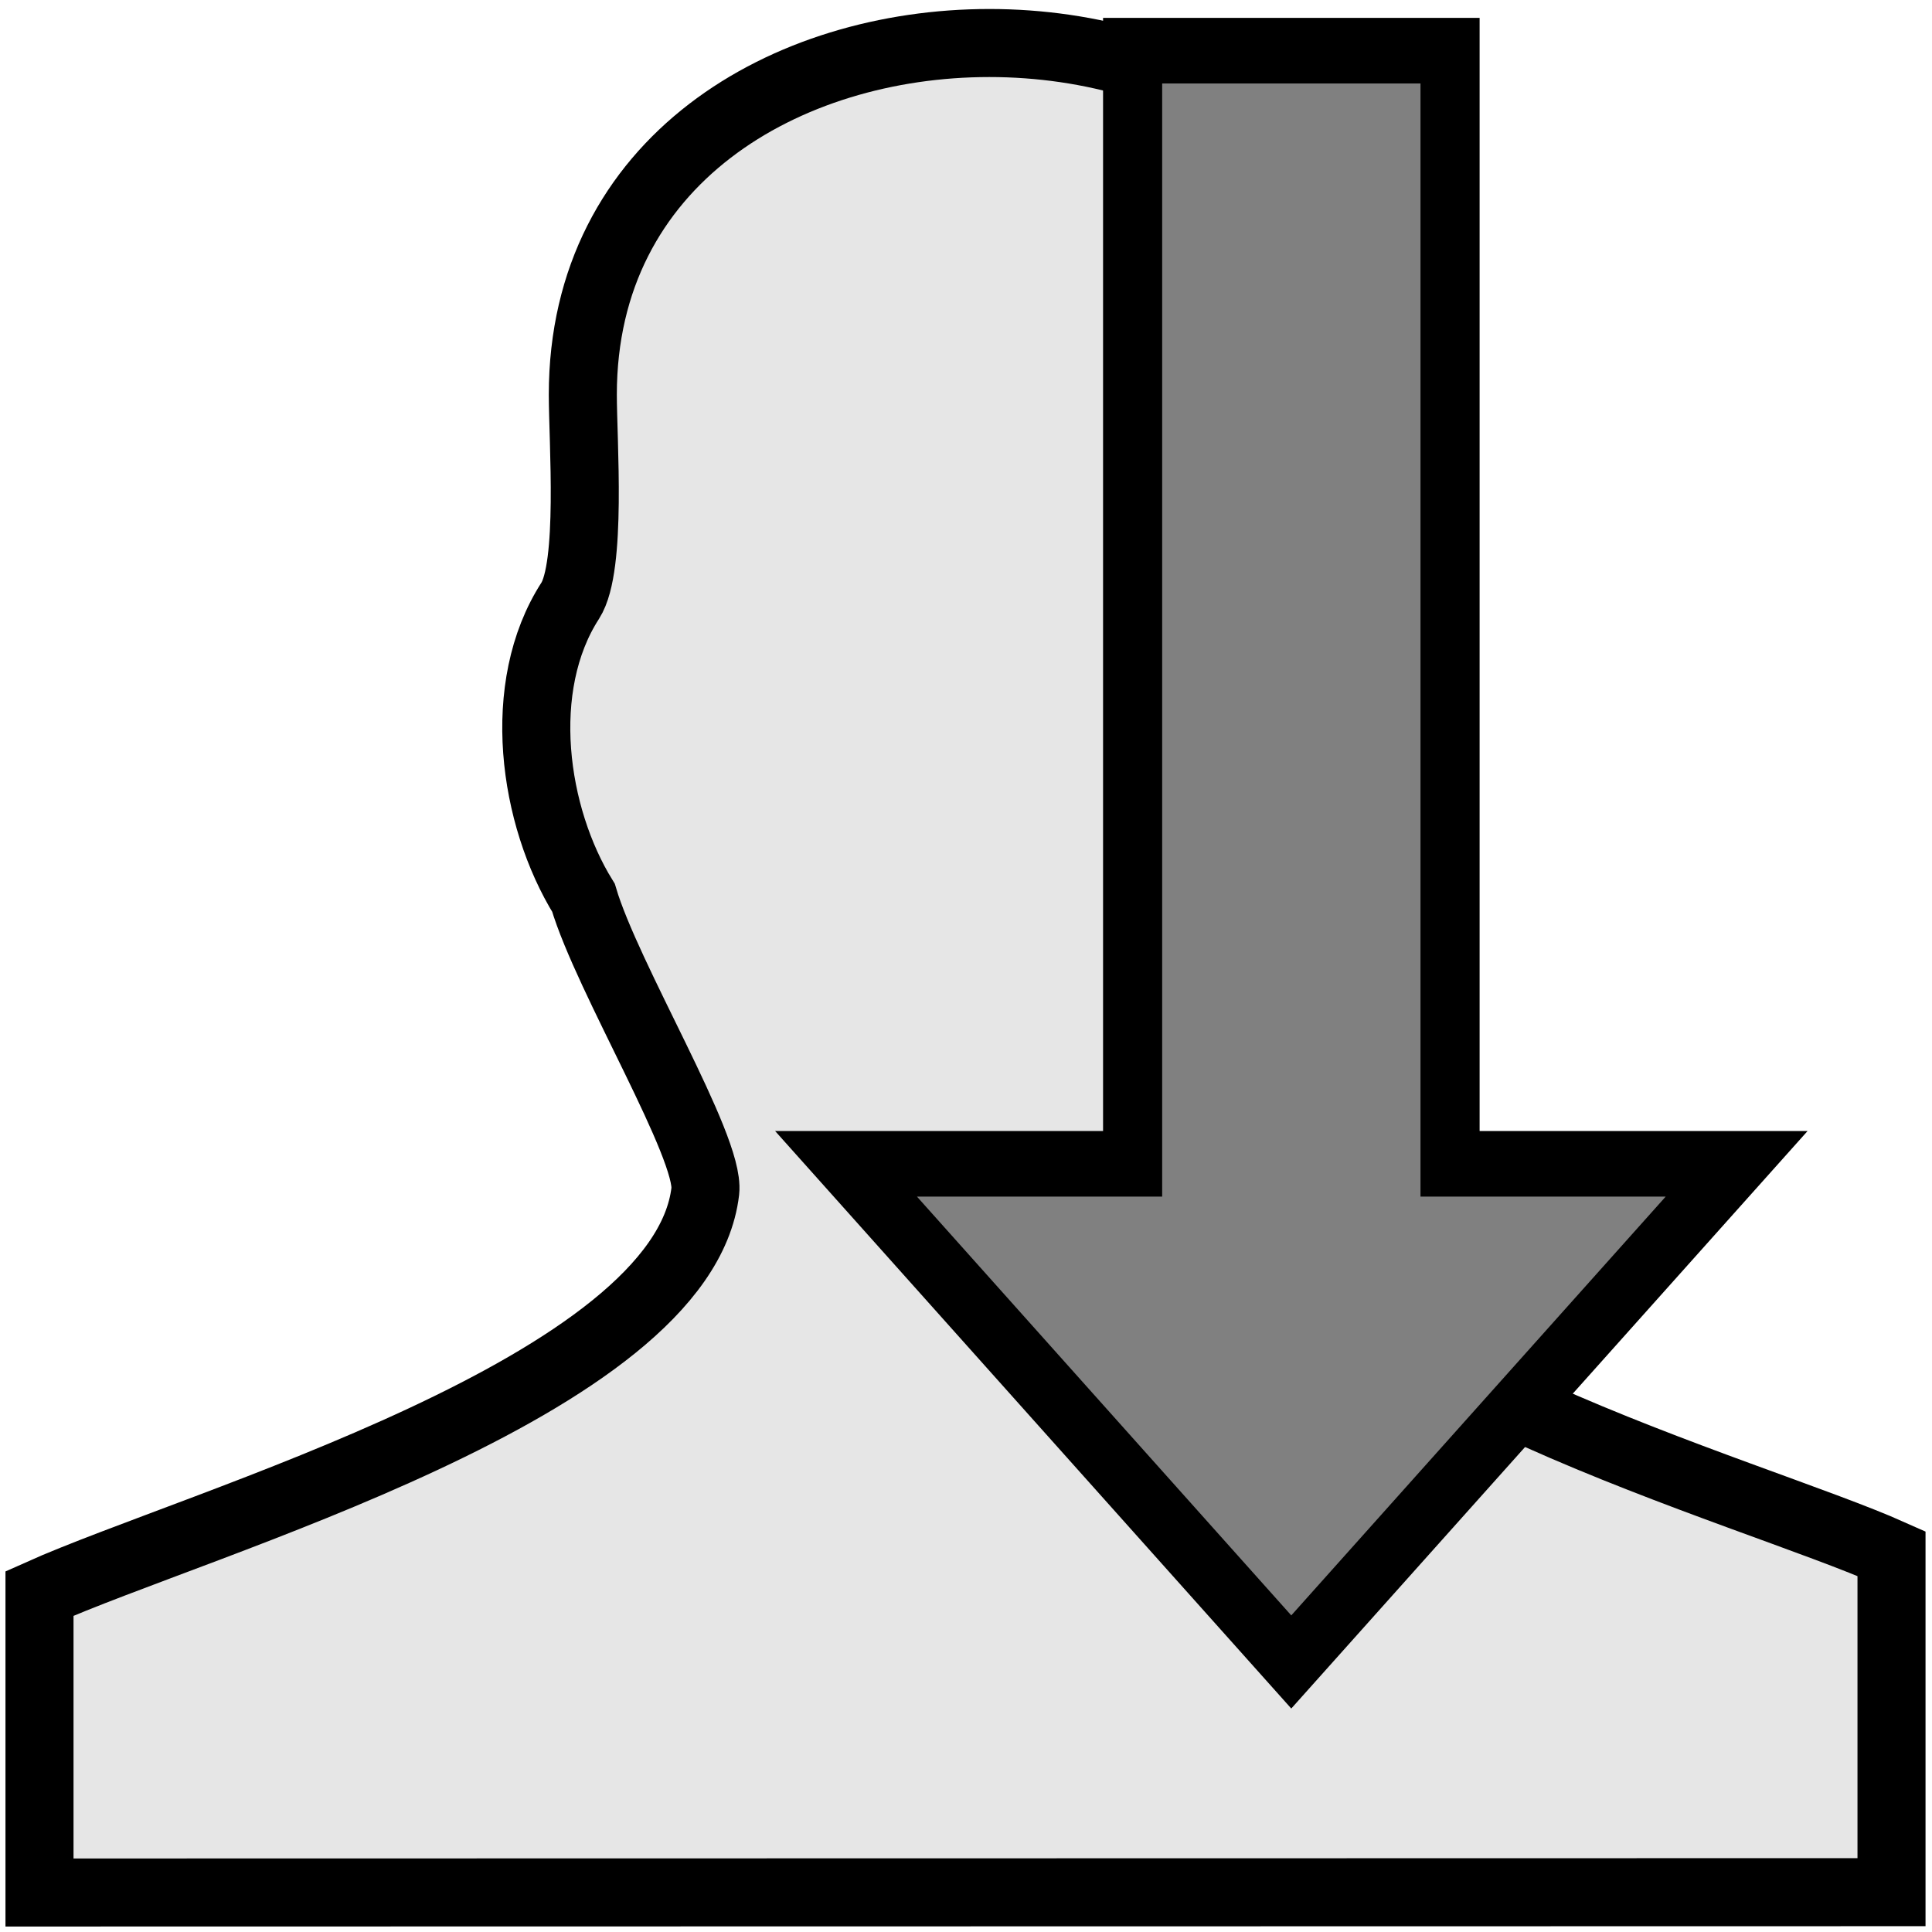
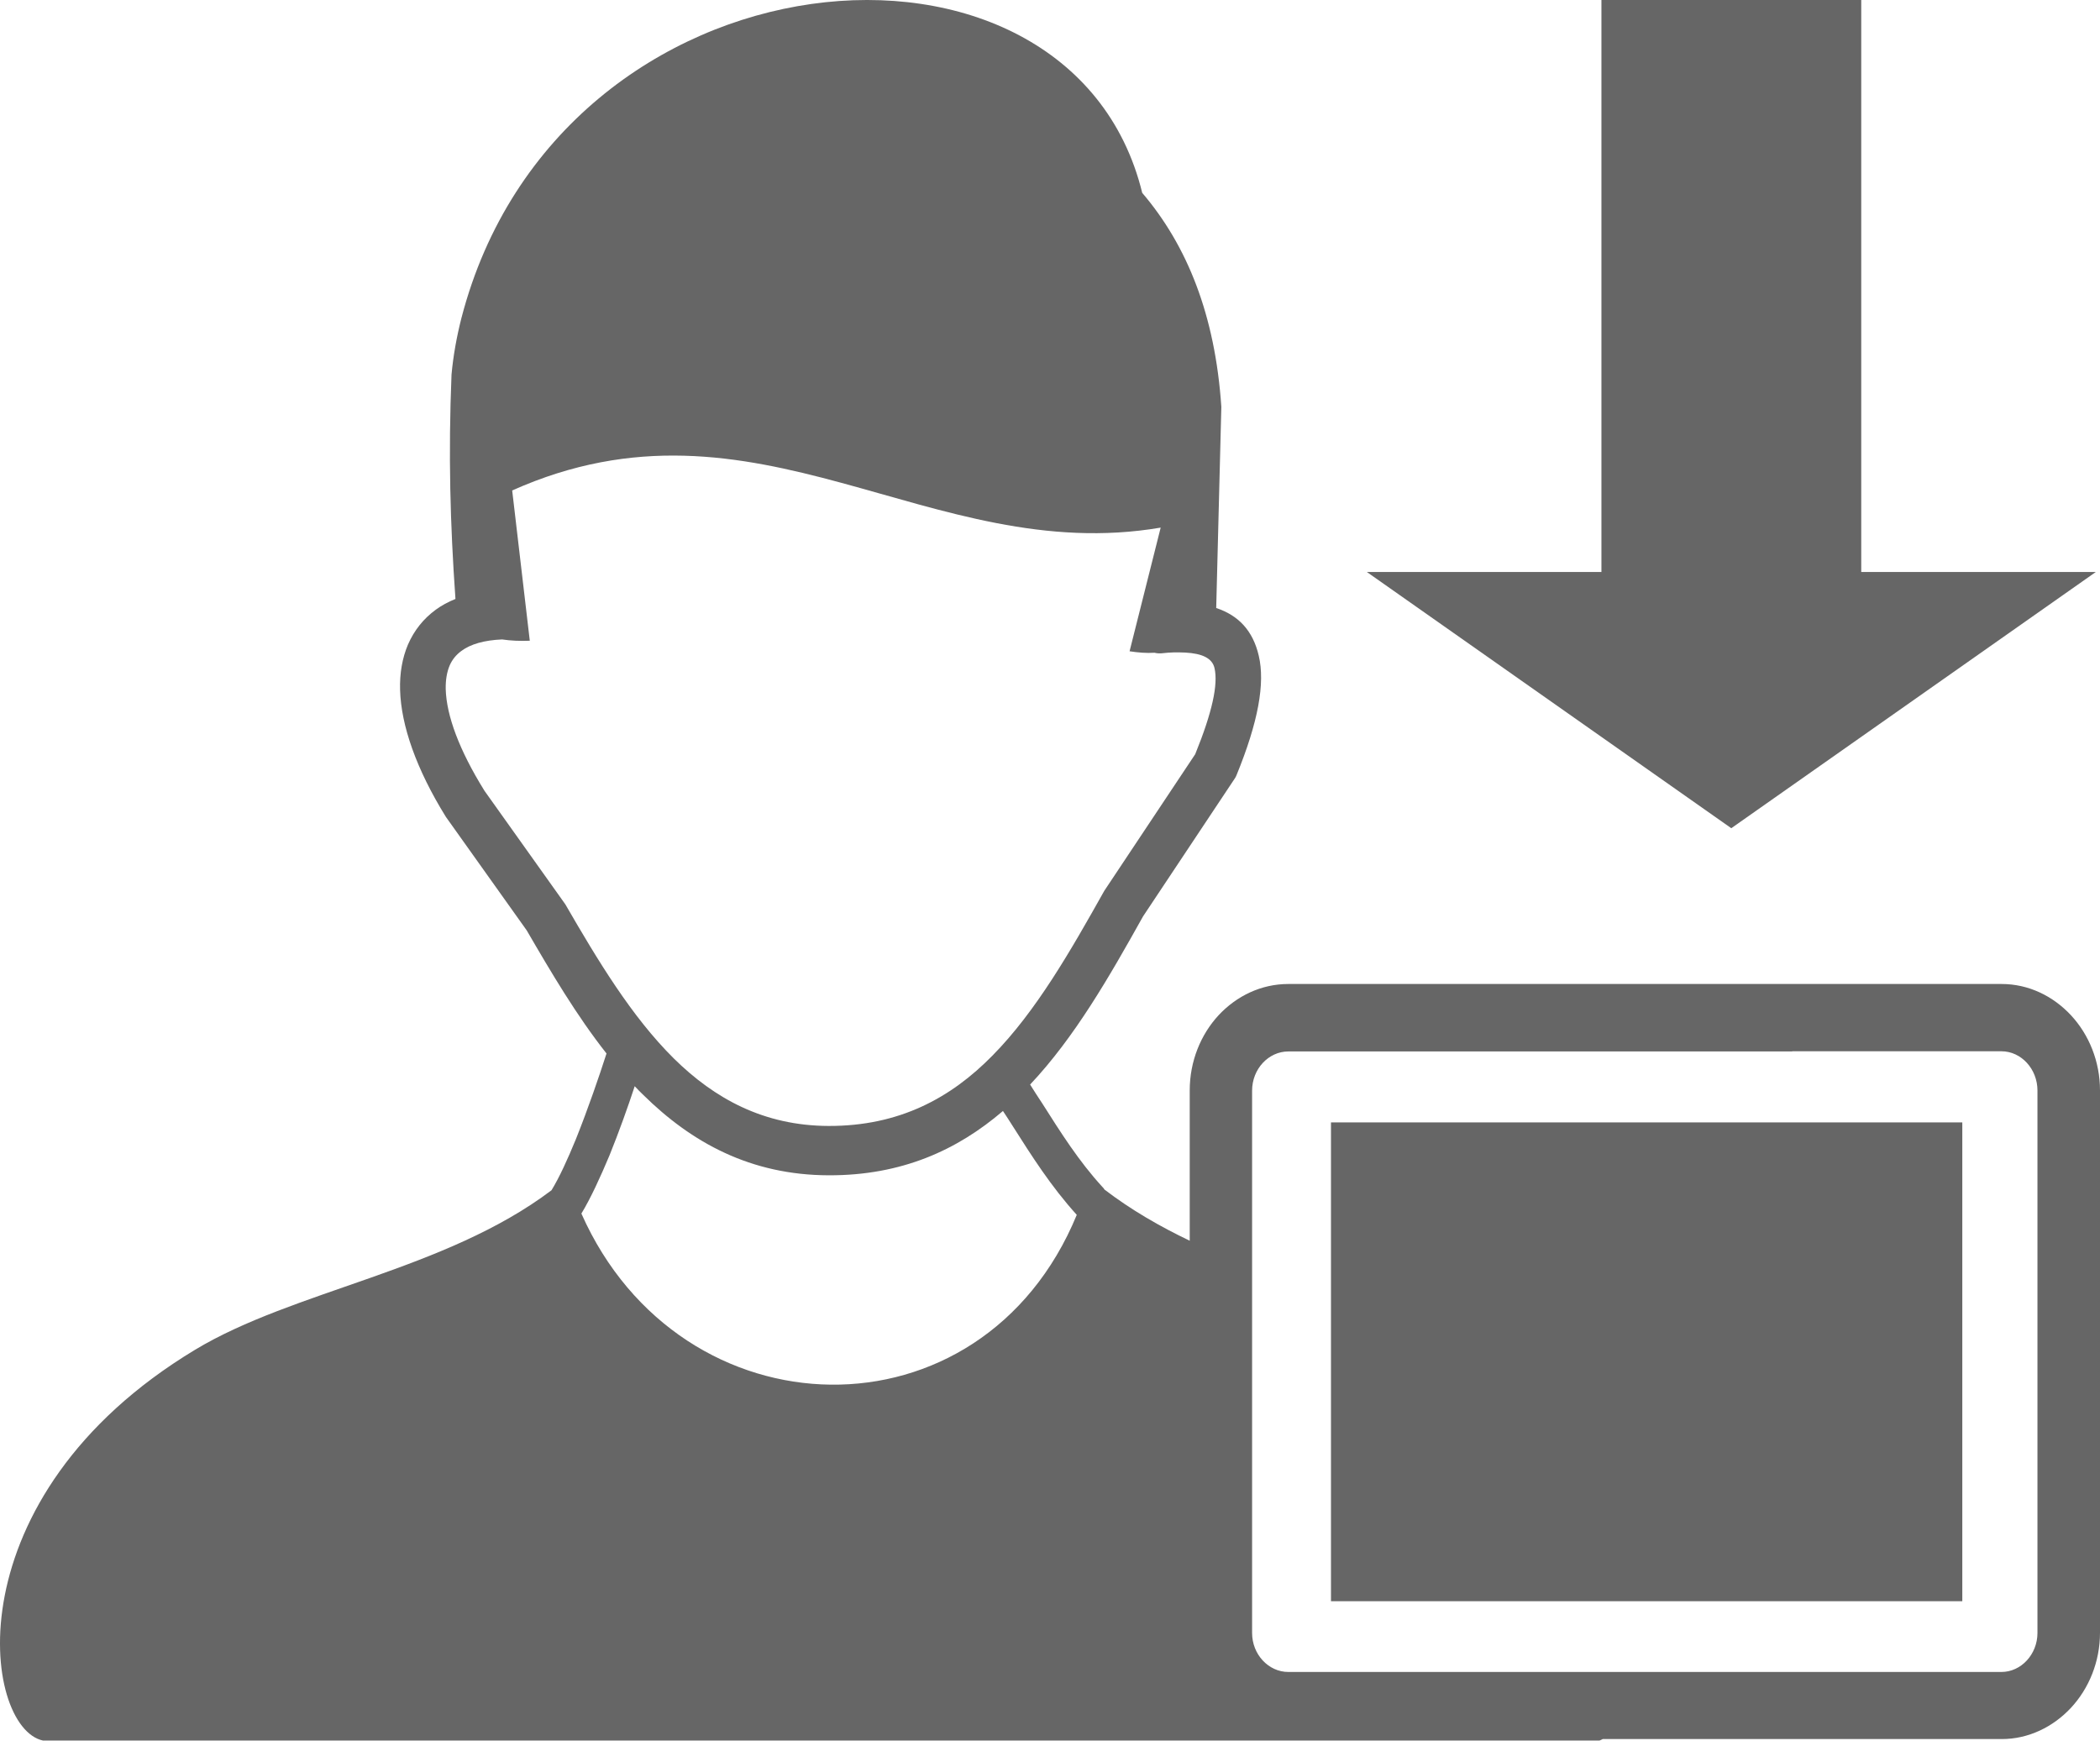
- <svg xmlns="http://www.w3.org/2000/svg" width="22" height="22" viewBox="0 0 5.821 5.821" version="1.1" id="svg1" xml:space="preserve">
-   <defs id="defs1">
-     <linearGradient id="swatch6">
-       <stop style="stop-color:#000000;stop-opacity:1;" offset="0" id="stop6" />
-     </linearGradient>
-   </defs>
-   <g id="layer1">
-     <path class="st0" d="m 0.119,5.702 7.9e-7,-0.901 C 0.596,4.587 2.056,4.179 2.125,3.589 2.14,3.456 1.83,2.948 1.758,2.705 1.606,2.459 1.551,2.069 1.718,1.81 c 0.066,-0.103 0.038,-0.479 0.038,-0.621 1.1e-6,-1.412 2.449,-1.413 2.449,2.1e-6 -3e-7,0.179 -0.041,0.507 0.055,0.647 0.161,0.235 0.078,0.651 -0.058,0.869 -0.087,0.256 -0.417,0.739 -0.389,0.884 0.105,0.539 1.459,0.901 1.886,1.092 l -9e-7,1.02 z" id="path1" style="fill:#e6e6e6;fill-opacity:1;stroke:#000000;stroke-width:0.205;stroke-dasharray:none;stroke-opacity:1" />
-     <polygon class="st0" points="24.24,84.89 24.24,0 51.09,0 51.09,84.89 75.33,84.89 37.66,122.88 0,84.89 " id="polygon1" transform="matrix(0.03562119,0,0,0.03950755,2.549044,0.1526965)" style="fill:#808080;fill-opacity:1;fill-rule:nonzero;stroke:#000000;stroke-width:5;stroke-dasharray:none;stroke-opacity:1" />
+ <svg xmlns="http://www.w3.org/2000/svg" version="1.1" id="Layer_1" x="0px" y="0px" viewBox="0 0 25.407 21.062" xml:space="preserve" width="25.407" height="21.062">
+   <defs id="defs1" />
+   <style type="text/css" id="style1">
+ 	.st0{fill-rule:evenodd;clip-rule:evenodd;}
+ </style>
+   <g id="g1" transform="matrix(0.2067399,0,0,0.2236738,7.3436865e-4,-0.00135714)" style="fill:#666666;fill-opacity:1;fill-rule:nonzero">
+     <path class="st0" d="M 34.02,65.66 C 39.83,77.78 57.45,78.2 63.01,65.73 61.5,64.19 60.37,62.54 59.25,60.91 59.07,60.65 58.88,60.37 58.69,60.11 56,62.24 52.75,63.6 48.5,63.59 43.92,63.58 40.47,61.82 37.64,59.24 c -0.17,-0.15 -0.34,-0.31 -0.5,-0.47 -0.4,1.13 -0.92,2.47 -1.47,3.73 -0.54,1.19 -1.11,2.34 -1.65,3.16 z m 70.86,-8.77 H 87.62 75.39 c -1.16,0 -2.12,0.95 -2.12,2.12 v 29.34 c 0,1.16 0.96,2.11 2.12,2.11 h 41.73 c 1.16,0 2.11,-0.96 2.11,-2.11 V 59 c 0,-1.16 -0.95,-2.12 -2.11,-2.12 h -12.24 z m -13.61,0 h 9.97 z M 75.39,53.24 h 12.24 17.26 12.24 c 1.58,0 3.01,0.65 4.06,1.69 l 0.01,0.01 c 1.04,1.04 1.69,2.48 1.69,4.06 v 29.34 c 0,1.57 -0.65,3.01 -1.69,4.05 l -0.01,0.01 c -1.05,1.04 -2.49,1.69 -4.05,1.69 H 93.79 c -0.06,0.03 -0.13,0.06 -0.19,0.08 H 2.51 C -1.03,93.47 -2.88,81 11.41,73.03 17.18,69.81 26.04,68.75 32.27,64.4 32.73,63.71 33.22,62.71 33.7,61.63 34.41,59.99 35.07,58.21 35.49,57 33.74,54.95 32.26,52.63 30.82,50.34 L 26.09,44.2 c -1.73,-2.58 -2.62,-4.94 -2.68,-6.86 -0.03,-0.91 0.13,-1.74 0.46,-2.46 0.36,-0.76 0.89,-1.39 1.63,-1.89 0.34,-0.23 0.72,-0.42 1.15,-0.58 -0.31,-4.07 -0.42,-7.83 -0.23,-12.14 0.1,-1.02 0.3,-2.04 0.58,-3.06 5.72,-20.36 35.63,-22.69 39.84,-6.77 2.62,2.84 4.27,6.6 4.63,11.58 l -0.3,10.88 v 0 c 1.31,0.4 2.15,1.23 2.49,2.58 0.38,1.49 -0.03,3.59 -1.3,6.46 v 0 c -0.02,0.05 -0.05,0.1 -0.08,0.15 l -5.39,7.49 c -1.97,3.26 -3.99,6.53 -6.61,9.1 0.23,0.34 0.47,0.69 0.71,1.02 1.07,1.56 2.14,3.13 3.53,4.53 0.05,0.04 0.08,0.08 0.11,0.13 v 0 c 1.57,1.11 3.25,2 4.99,2.77 V 59 c 0,-1.59 0.65,-3.03 1.69,-4.07 1.05,-1.04 2.49,-1.69 4.08,-1.69 z M 29.38,34.6 c -1.04,0.04 -1.84,0.25 -2.38,0.62 -0.31,0.21 -0.54,0.47 -0.69,0.79 -0.16,0.35 -0.24,0.78 -0.23,1.27 0.04,1.44 0.8,3.32 2.25,5.48 l 0.02,0.03 v 0 l 4.73,6.14 c 1.89,3.02 3.88,6.08 6.35,8.34 2.38,2.17 5.26,3.64 9.06,3.65 4.13,0.01 7.15,-1.51 9.59,-3.81 2.55,-2.39 4.56,-5.65 6.54,-8.91 l 5.32,-7.39 c 1,-2.27 1.35,-3.78 1.13,-4.66 -0.13,-0.53 -0.71,-0.79 -1.71,-0.84 -0.21,-0.01 -0.43,-0.01 -0.65,-0.01 -0.24,0.01 -0.49,0.02 -0.74,0.05 -0.14,0.01 -0.28,0 -0.41,-0.03 -0.47,0.03 -0.96,-0.01 -1.46,-0.08 l 1.82,-6.69 C 54.39,30.68 44.27,20.63 29.97,26.54 L 31,34.67 c -0.58,0.02 -1.11,0 -1.62,-0.07 z" id="path1" style="fill:#666666;fill-opacity:1;fill-rule:nonzero" />
  </g>
-   <style type="text/css" id="style1">.st0{fill-rule:evenodd;clip-rule:evenodd;}</style>
  <style type="text/css" id="style1-8">.st0{fill-rule:evenodd;clip-rule:evenodd;}</style>
+   <polygon class="st0" points="24.24,84.89 24.24,0 51.09,0 51.09,84.89 75.33,84.89 37.66,122.88 0,84.89 " id="polygon1" transform="matrix(0.1170696,0,0,0.08160785,16.53729,-0.00600059)" style="fill:#666666;fill-opacity:1" />
+   <rect style="fill:#666666;fill-opacity:1;fill-rule:nonzero;stroke:#282626;stroke-width:0;stroke-linejoin:round;stroke-dasharray:none;stroke-opacity:1" id="rect1" width="7.638" height="5.794" x="16.103" y="13.582" />
</svg>
